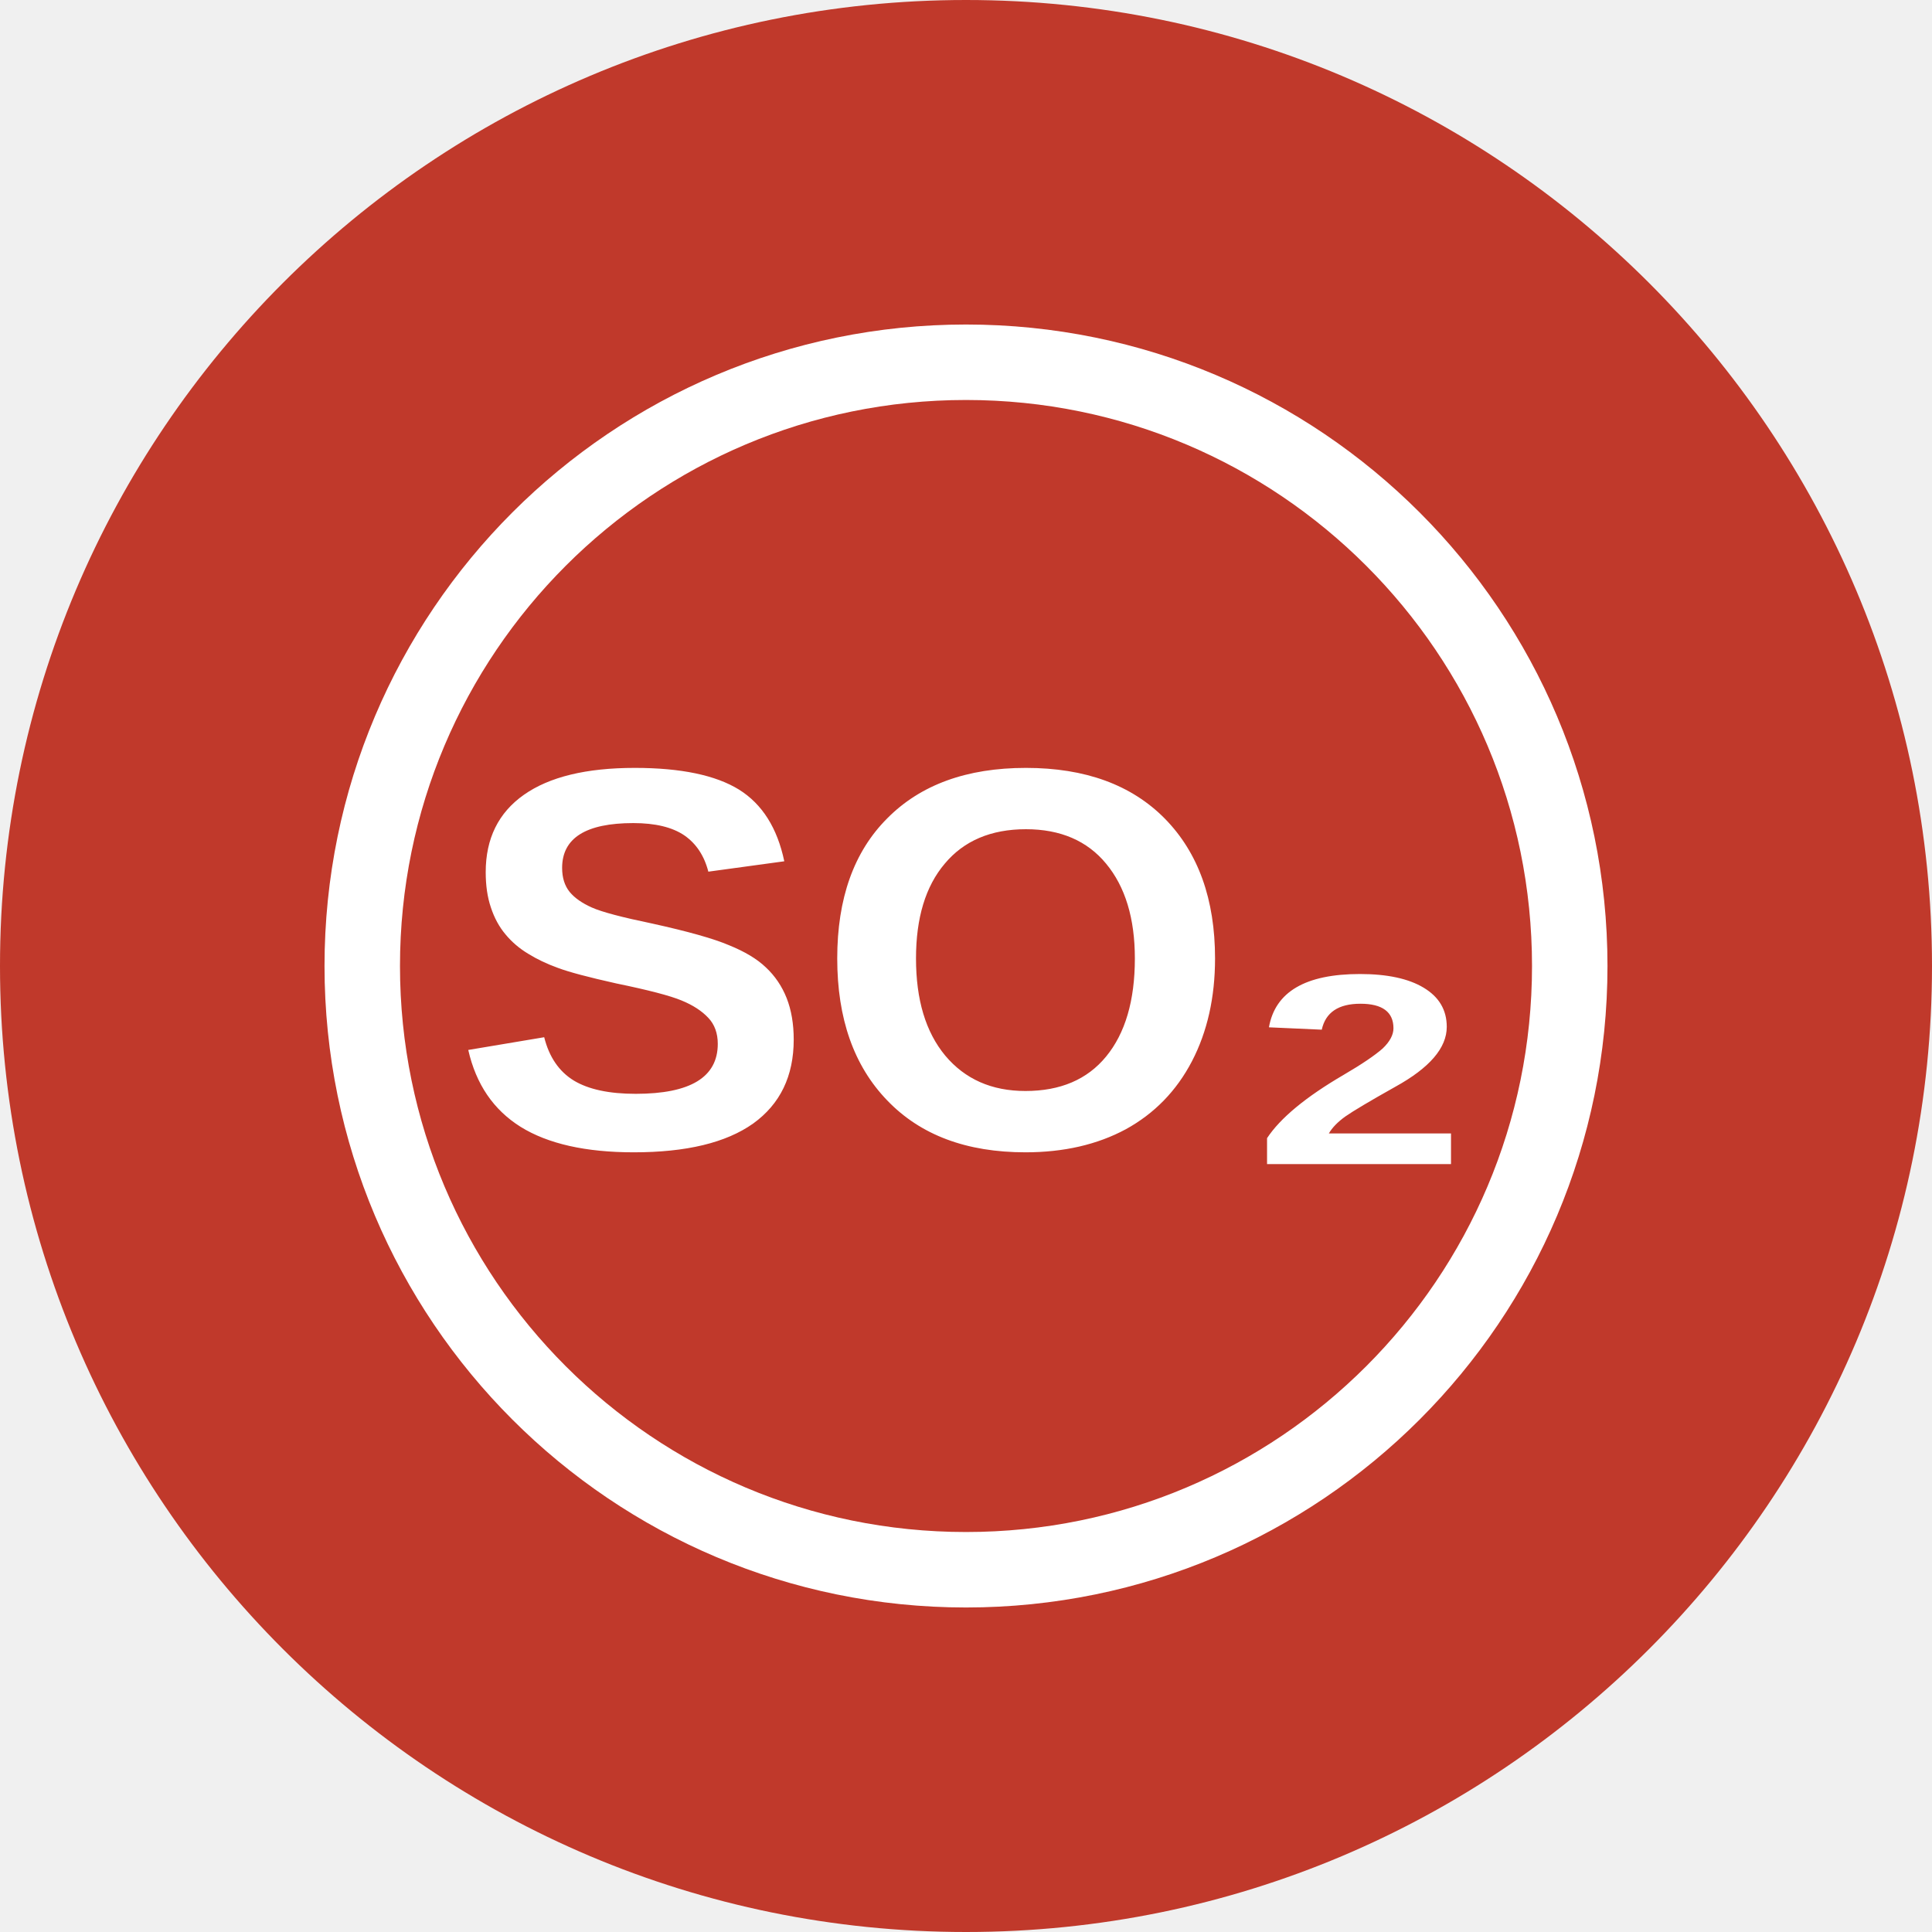
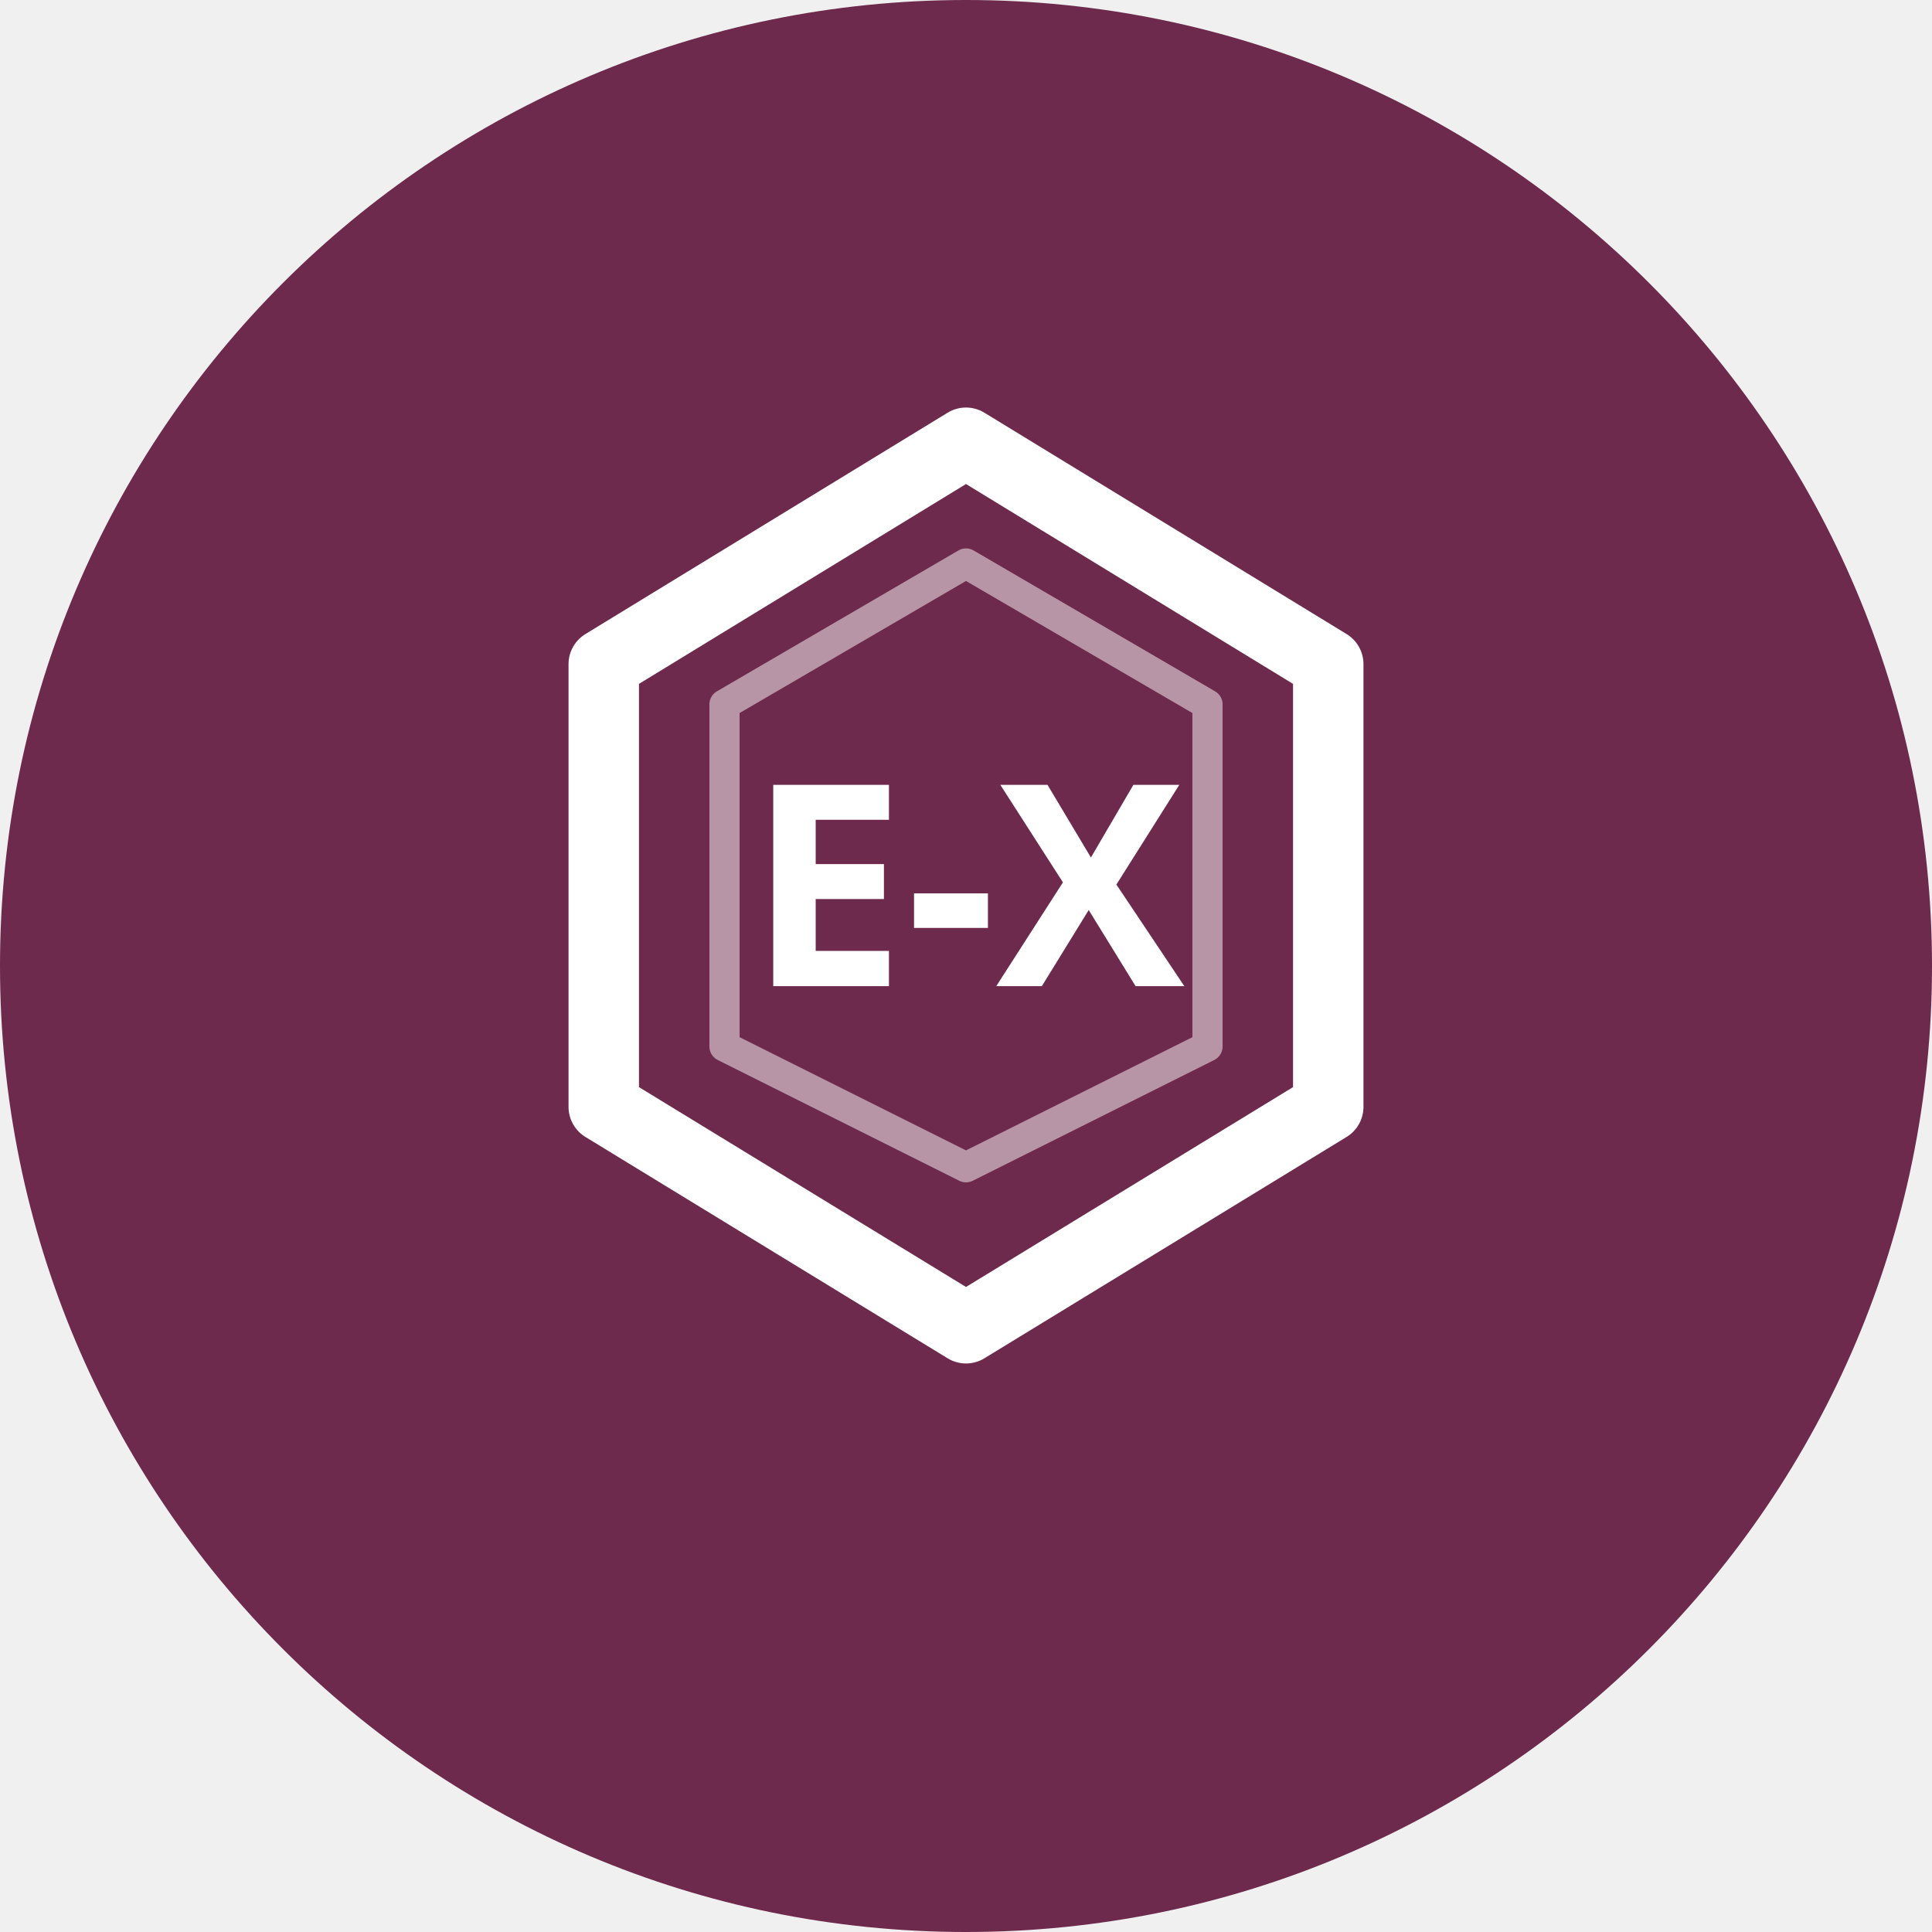
- <svg xmlns="http://www.w3.org/2000/svg" viewBox="0 0 64 64" role="img" aria-labelledby="title-sulfitos">
-   <circle cx="32" cy="32" r="32" fill="#C0392B" />
-   <text x="32" y="38" font-family="Arial,sans-serif" font-size="18" font-weight="bold" fill="white" text-anchor="middle">SO₂</text>
-   <circle cx="32" cy="32" r="20" fill="none" stroke="white" stroke-width="2.5" />
+ <svg xmlns="http://www.w3.org/2000/svg" viewBox="0 0 96 96" role="img" aria-labelledby="t">
+   <circle cx="48" cy="48" r="48" fill="#6E2A4D" />
+   <g>
+     <polygon points="48,22 66,33 66,55 48,66 30,55 30,33" stroke="#ffffff" stroke-width="3.5" fill="none" stroke-linejoin="round" />
+     <polygon points="48,28 60,35 60,52 48,58 36,52 36,35" stroke="#ffffff" stroke-width="1.5" fill="none" stroke-linejoin="round" opacity="0.5" />
+   </g>
+   <g>
+     <text x="48" y="49" text-anchor="middle" fill="#ffffff" font-family="Nunito, system-ui, sans-serif" font-weight="900" font-size="14">E-X</text>
+   </g>
</svg>
